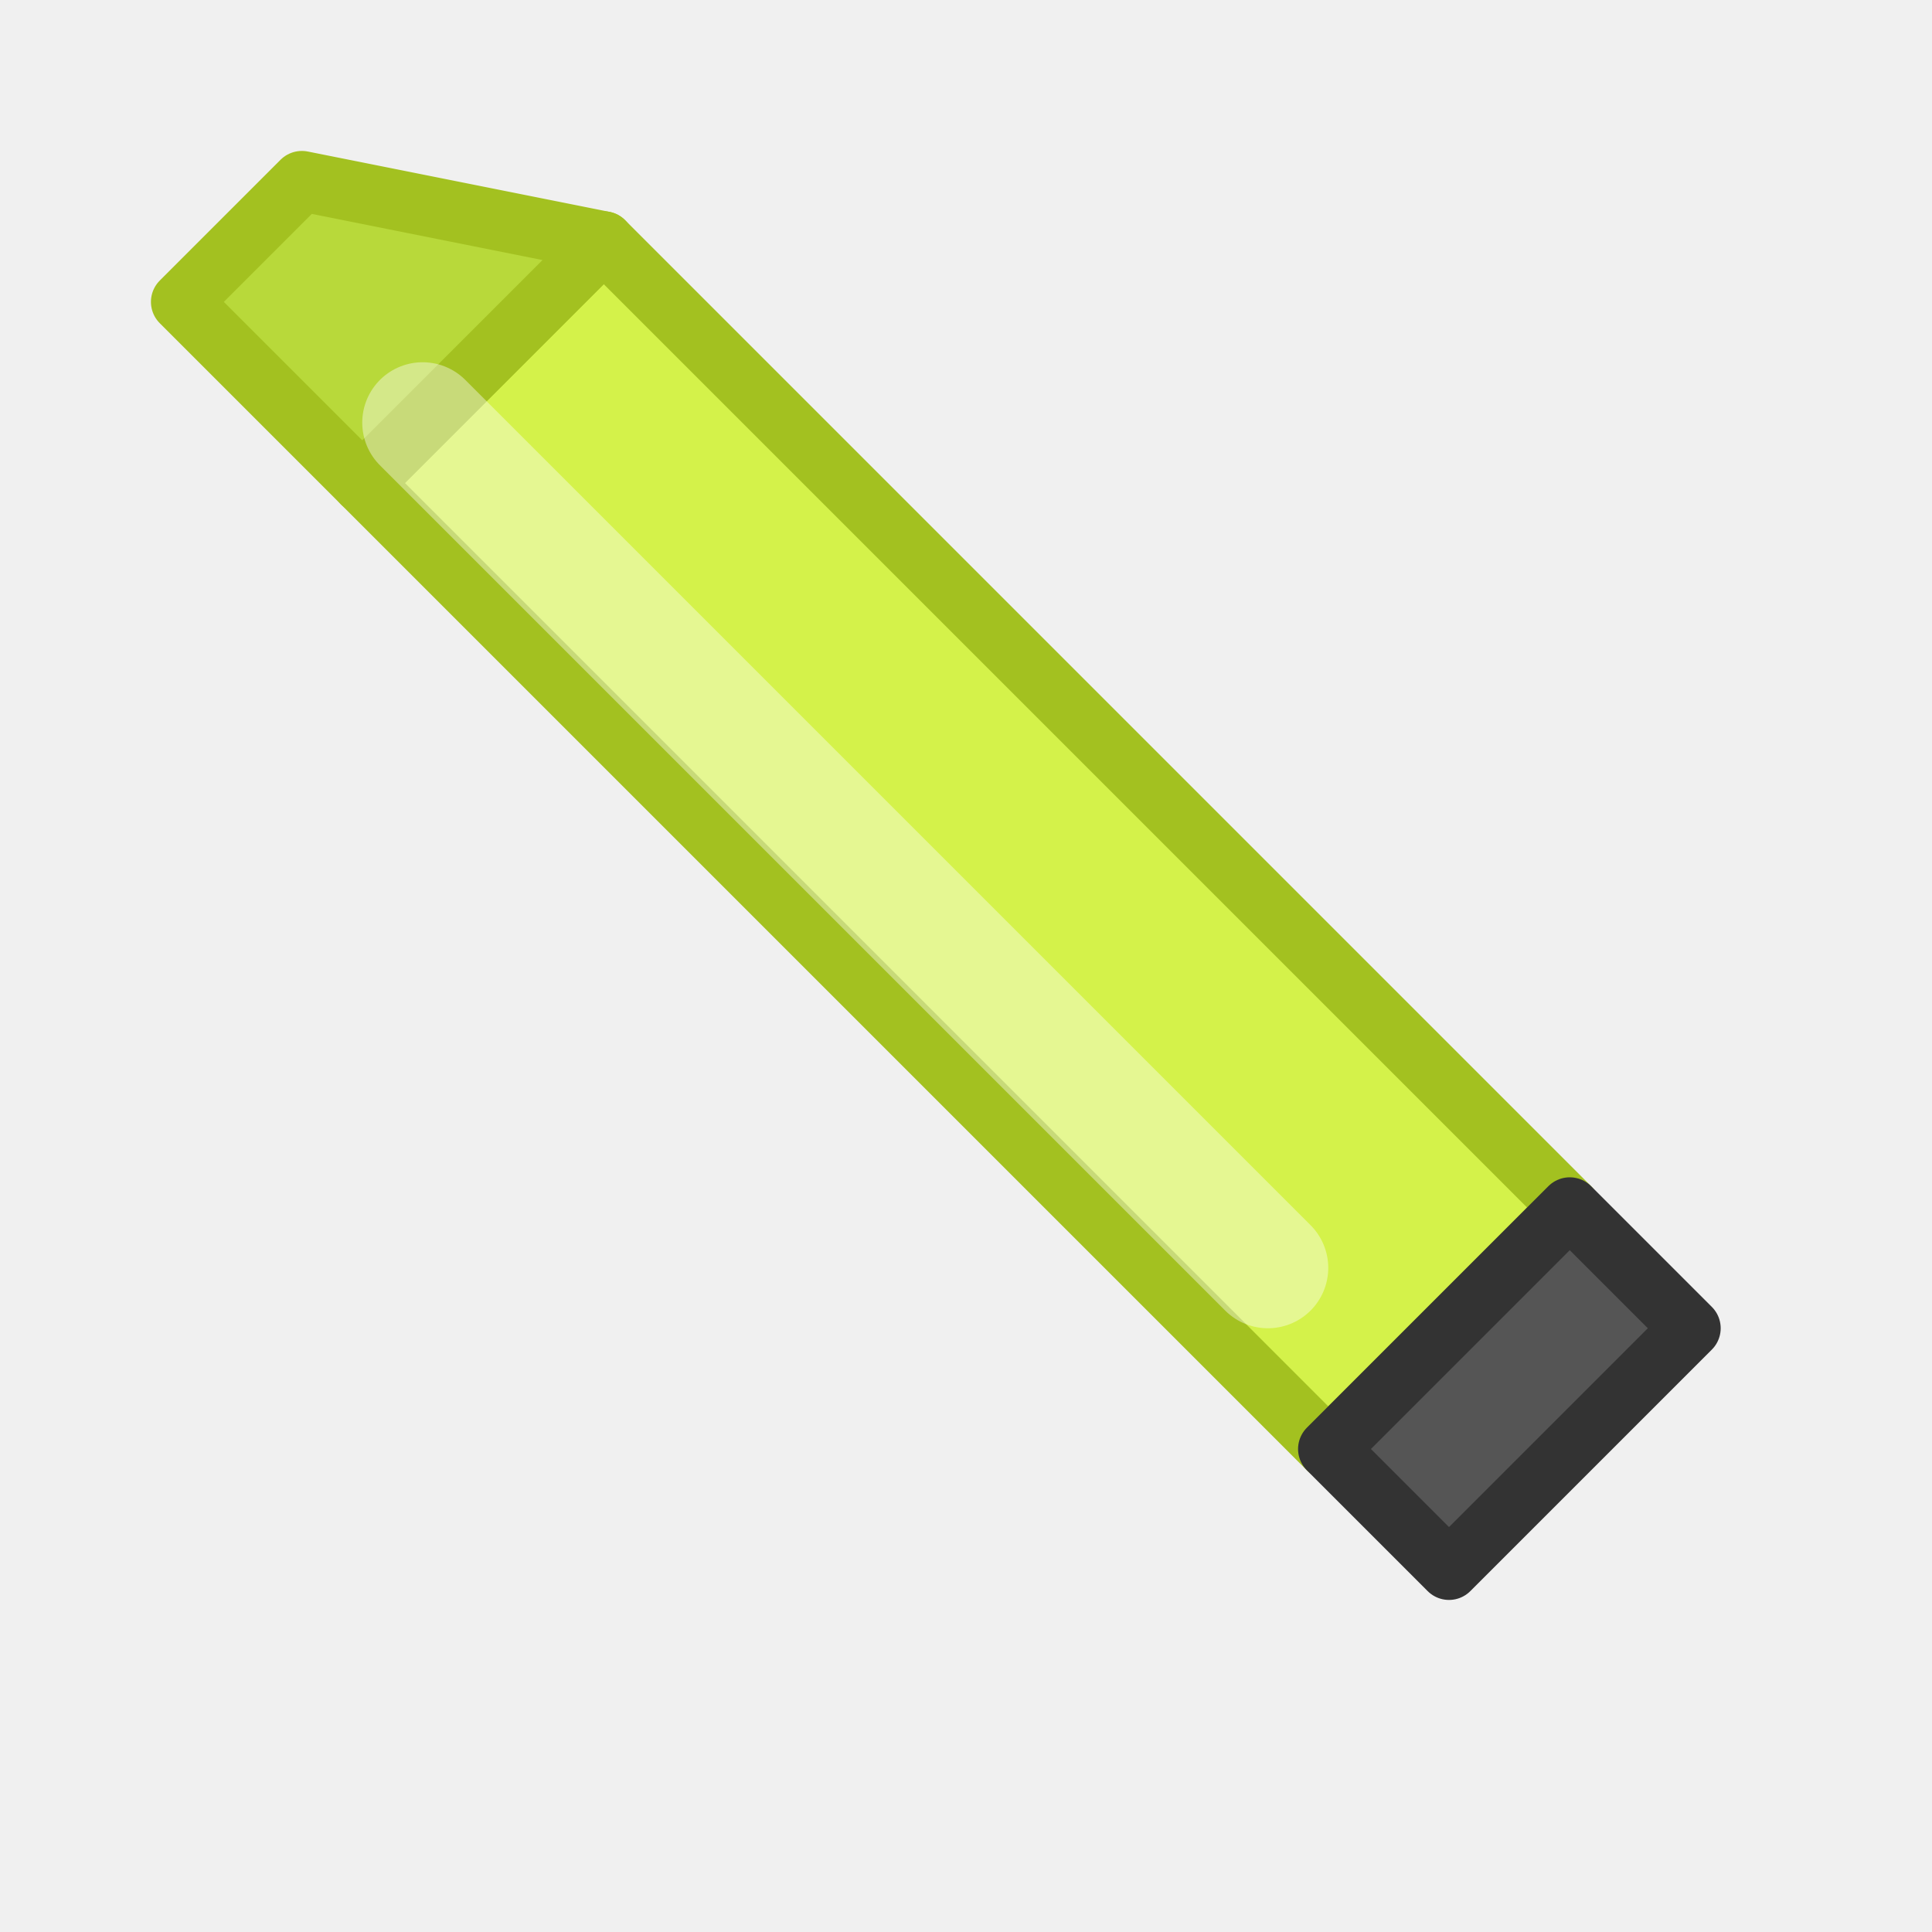
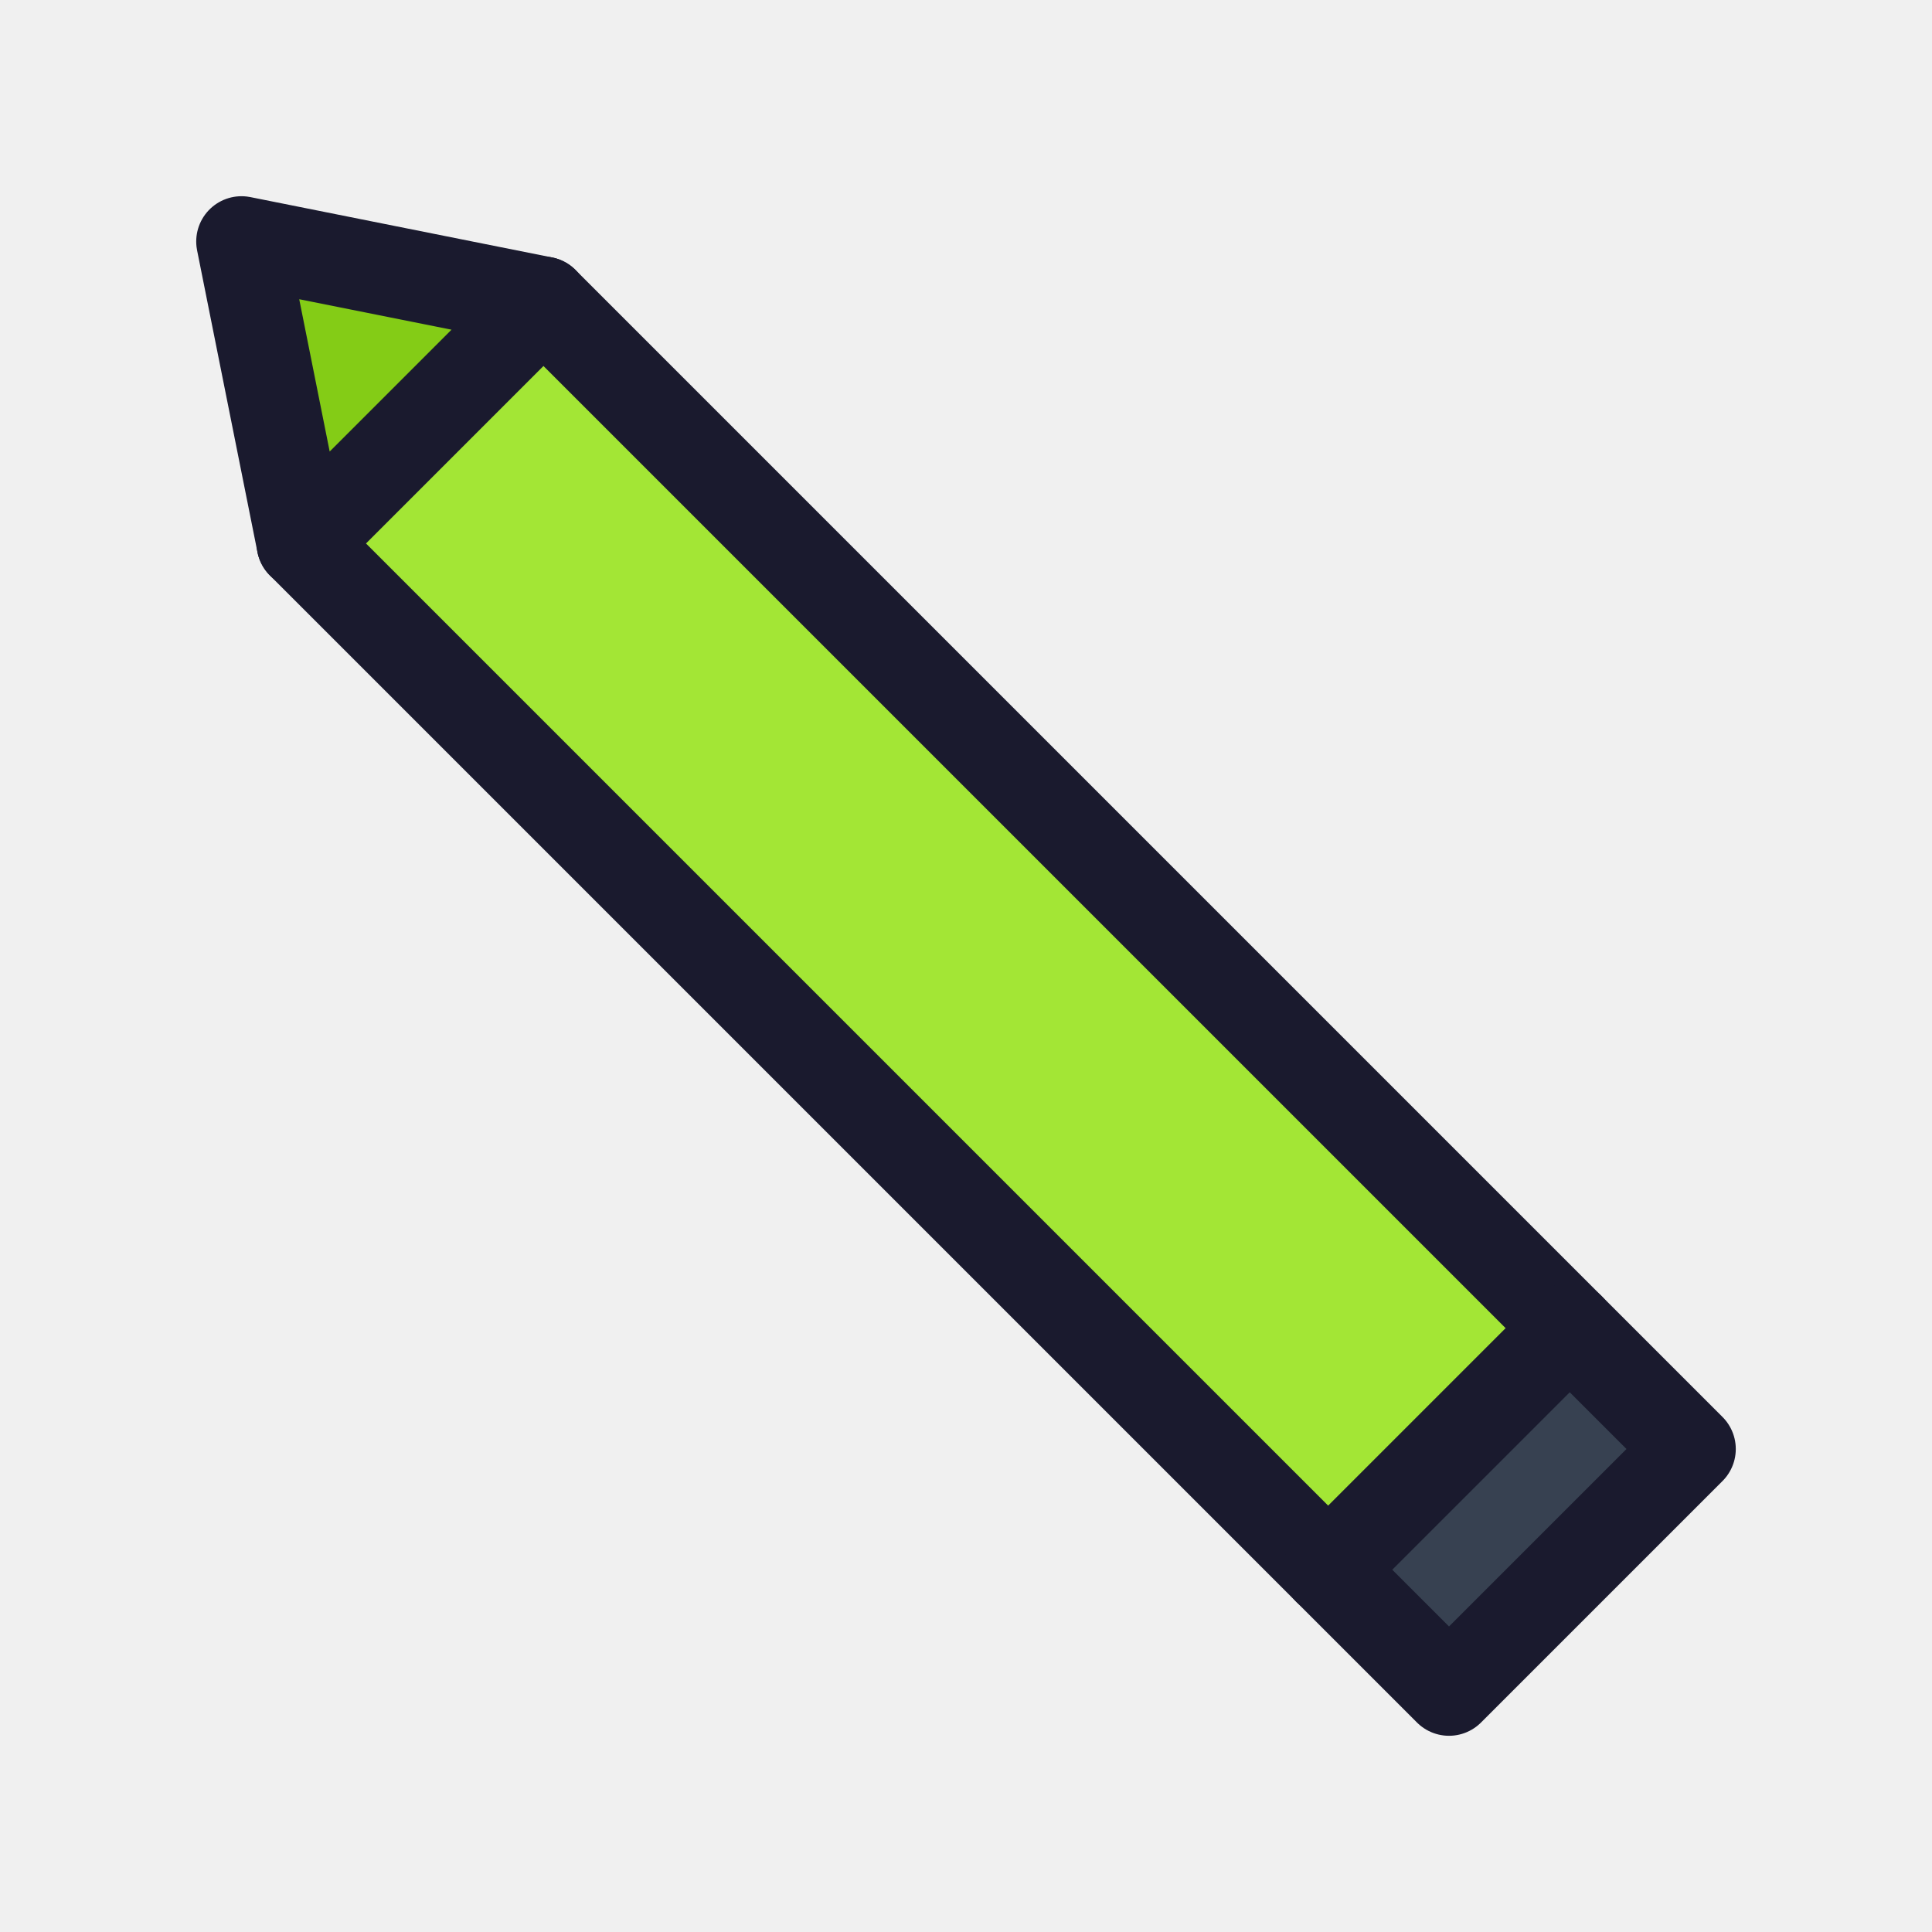
<svg xmlns="http://www.w3.org/2000/svg" width="32" height="32" viewBox="0 0 32 32">
-   <path d="M6 8 L22 24 L26 20 L10 4 Z" fill="#d4f24a" stroke="#a3c120" stroke-width="1" stroke-linejoin="round" />
-   <path d="M6 8 L10 4 L5 3 L3 5 Z" fill="#b8d93a" stroke="#a3c120" stroke-width="1" stroke-linejoin="round" />
-   <path d="M22 24 L26 20 L28 22 L24 26 Z" fill="#555" stroke="#333" stroke-width="1" stroke-linejoin="round" />
-   <path d="M7 7 L21 21" stroke="#fff" stroke-width="2" opacity="0.4" stroke-linecap="round" />
+   <path d="M5 9 L9 5 L26 22 L22 26 Z" fill="#a3e635" stroke="#1a1a2e" stroke-width="1.5" stroke-linejoin="round" />
+   <path d="M4 4 L9 5 L5 9 Z" fill="#84cc16" stroke="#1a1a2e" stroke-width="1.5" stroke-linejoin="round" />
+   <path d="M22 26 L26 22 L28 24 L24 28 Z" fill="#374151" stroke="#1a1a2e" stroke-width="1.5" stroke-linejoin="round" />
</svg>
